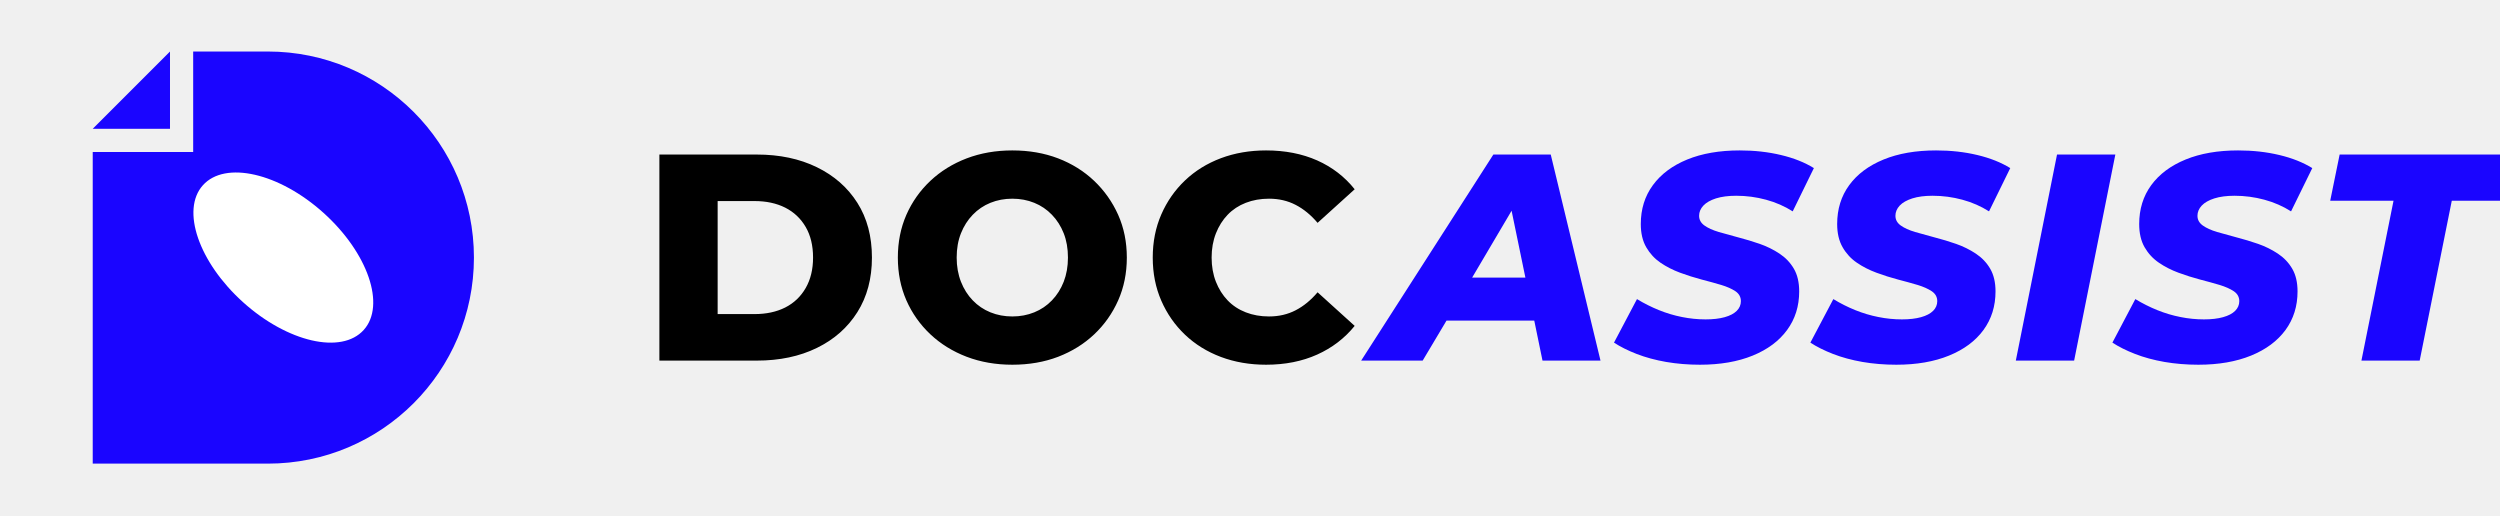
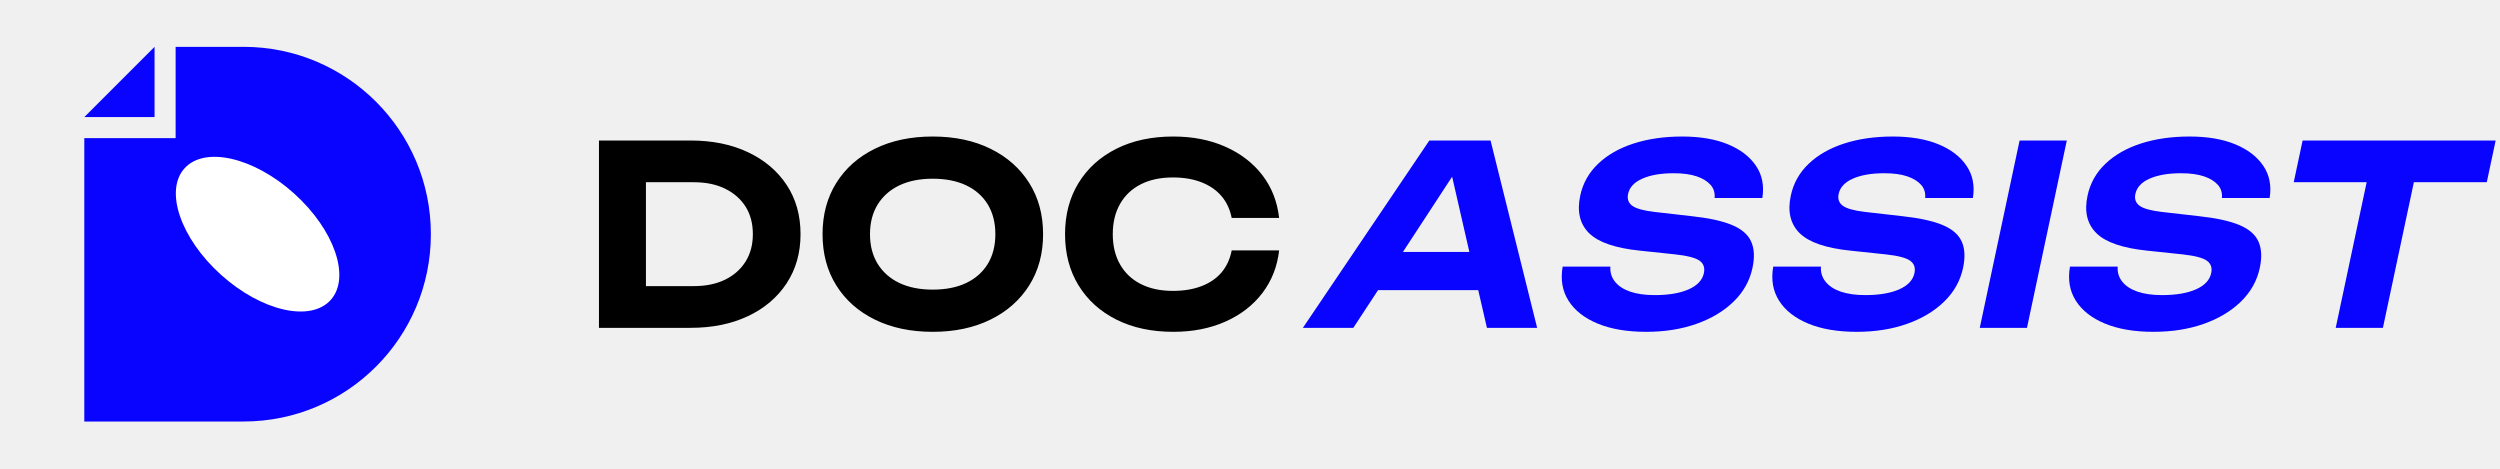
- <svg xmlns="http://www.w3.org/2000/svg" viewBox="0 0 485.3 100">
-   <path d="M37.5 10 H52 A40 40 0 0 1 52 90 H18 V29.5 H37.5 Z" fill="#1A05FF" />
-   <path d="M18 25 H33 V10 Z" fill="#1A05FF" />
+ <svg xmlns="http://www.w3.org/2000/svg" viewBox="0 0 533.8 100">
+   <path d="M37.5 10 H52 A40 40 0 0 1 52 90 H18 V29.5 H37.5 Z" fill="#0804FF" />
+   <path d="M18 25 H33 V10 Z" fill="#0804FF" />
  <ellipse cx="55" cy="50" rx="21" ry="11.67" transform="rotate(42 55 50)" fill="#FFFFFF" />
-   <path d="M146.91 70L128 70L128 30L146.91 30Q153.54 30 158.57 32.46Q163.6 34.91 166.43 39.37Q169.26 43.83 169.26 50L169.26 50Q169.26 56.11 166.43 60.6Q163.6 65.09 158.57 67.54Q153.54 70 146.91 70L146.91 70M139.31 39.03L139.31 60.97L146.46 60.97Q149.89 60.97 152.43 59.69Q154.97 58.4 156.4 55.91Q157.83 53.43 157.83 50L157.83 50Q157.83 46.51 156.4 44.06Q154.97 41.6 152.43 40.31Q149.89 39.03 146.46 39.03L146.46 39.03L139.31 39.03M196.51 70.8L196.51 70.8Q191.71 70.8 187.66 69.26Q183.6 67.71 180.6 64.89Q177.6 62.06 175.94 58.29Q174.29 54.51 174.29 50L174.29 50Q174.29 45.49 175.94 41.71Q177.6 37.94 180.6 35.11Q183.6 32.29 187.66 30.74Q191.71 29.2 196.51 29.2L196.51 29.2Q201.37 29.2 205.4 30.74Q209.43 32.29 212.4 35.11Q215.37 37.94 217.06 41.71Q218.74 45.49 218.74 50L218.74 50Q218.74 54.51 217.06 58.31Q215.37 62.11 212.4 64.91Q209.43 67.71 205.4 69.26Q201.37 70.8 196.51 70.8M196.51 61.43L196.51 61.43Q198.8 61.43 200.77 60.63Q202.74 59.83 204.2 58.31Q205.66 56.8 206.49 54.69Q207.31 52.57 207.31 50L207.31 50Q207.31 47.37 206.49 45.29Q205.66 43.2 204.2 41.69Q202.74 40.17 200.77 39.37Q198.8 38.57 196.51 38.57L196.51 38.57Q194.23 38.57 192.26 39.37Q190.29 40.17 188.83 41.69Q187.37 43.2 186.54 45.29Q185.71 47.37 185.71 50L185.71 50Q185.71 52.57 186.54 54.69Q187.37 56.8 188.83 58.31Q190.29 59.83 192.26 60.63Q194.23 61.43 196.51 61.43M245.77 70.8L245.77 70.8Q241.03 70.8 237 69.29Q232.97 67.77 230.03 64.97Q227.09 62.17 225.43 58.37Q223.77 54.57 223.77 50L223.77 50Q223.77 45.43 225.43 41.63Q227.09 37.83 230.03 35.03Q232.97 32.23 237 30.71Q241.03 29.2 245.77 29.2L245.77 29.2Q251.31 29.2 255.69 31.14Q260.06 33.09 262.97 36.74L262.97 36.74L255.77 43.26Q253.83 40.97 251.51 39.77Q249.2 38.57 246.34 38.57L246.34 38.57Q243.89 38.57 241.83 39.37Q239.77 40.17 238.31 41.69Q236.86 43.2 236.03 45.31Q235.2 47.43 235.2 50L235.2 50Q235.2 52.57 236.03 54.69Q236.86 56.8 238.31 58.31Q239.77 59.83 241.83 60.63Q243.89 61.43 246.34 61.43L246.34 61.43Q249.2 61.43 251.51 60.23Q253.83 59.03 255.77 56.74L255.77 56.74L262.97 63.26Q260.06 66.86 255.69 68.83Q251.31 70.8 245.77 70.8" fill="#000000" />
-   <path d="M276.17 70L264.23 70L289.89 30L301.03 30L310.69 70L299.43 70L297.83 62.23L280.8 62.23L276.17 70M285.77 53.89L296.11 53.89L293.43 40.91L285.77 53.89M330 70.8L330 70.8Q326.57 70.8 323.43 70.26Q320.29 69.71 317.71 68.71Q315.14 67.71 313.31 66.51L313.31 66.51L317.77 58.06Q319.83 59.31 322.03 60.2Q324.23 61.09 326.51 61.54Q328.8 62 331.09 62L331.09 62Q333.26 62 334.8 61.57Q336.34 61.14 337.14 60.34Q337.94 59.54 337.94 58.46L337.94 58.46Q337.94 57.26 336.89 56.54Q335.83 55.83 334.11 55.31Q332.4 54.8 330.31 54.26Q328.23 53.71 326.14 52.94Q324.06 52.17 322.34 51Q320.63 49.83 319.57 48Q318.51 46.17 318.51 43.49L318.51 43.49Q318.51 39.14 320.86 35.94Q323.2 32.74 327.51 30.97Q331.83 29.2 337.71 29.2L337.71 29.2Q342 29.2 345.71 30.09Q349.43 30.97 352.11 32.63L352.11 32.63L348 41.03Q345.66 39.54 342.83 38.77Q340 38 337.03 38L337.03 38Q334.74 38 333.11 38.51Q331.49 39.03 330.66 39.91Q329.83 40.8 329.83 41.89L329.83 41.89Q329.83 43.03 330.86 43.77Q331.89 44.51 333.63 45.03Q335.37 45.54 337.46 46.09Q339.54 46.63 341.6 47.34Q343.66 48.06 345.43 49.23Q347.2 50.4 348.23 52.17Q349.26 53.94 349.26 56.57L349.26 56.57Q349.26 60.86 346.91 64.06Q344.57 67.26 340.23 69.03Q335.89 70.8 330 70.8M368.11 70.8L368.11 70.8Q364.69 70.8 361.54 70.26Q358.4 69.71 355.83 68.71Q353.26 67.71 351.43 66.51L351.43 66.51L355.89 58.06Q357.94 59.31 360.14 60.2Q362.34 61.09 364.63 61.54Q366.91 62 369.2 62L369.2 62Q371.37 62 372.91 61.57Q374.46 61.14 375.26 60.34Q376.06 59.54 376.06 58.46L376.06 58.46Q376.06 57.26 375 56.54Q373.94 55.83 372.23 55.31Q370.51 54.8 368.43 54.26Q366.34 53.71 364.26 52.94Q362.17 52.17 360.46 51Q358.74 49.83 357.69 48Q356.63 46.17 356.63 43.49L356.63 43.49Q356.63 39.14 358.97 35.94Q361.31 32.74 365.63 30.97Q369.94 29.2 375.83 29.2L375.83 29.2Q380.11 29.2 383.83 30.09Q387.54 30.97 390.23 32.63L390.23 32.63L386.11 41.03Q383.77 39.54 380.94 38.77Q378.11 38 375.14 38L375.14 38Q372.86 38 371.23 38.51Q369.6 39.03 368.77 39.91Q367.94 40.8 367.94 41.89L367.94 41.89Q367.94 43.03 368.97 43.77Q370 44.51 371.74 45.03Q373.49 45.54 375.57 46.09Q377.66 46.63 379.71 47.34Q381.77 48.06 383.54 49.23Q385.31 50.4 386.34 52.17Q387.37 53.94 387.37 56.57L387.37 56.57Q387.37 60.86 385.03 64.06Q382.69 67.26 378.34 69.03Q374 70.8 368.11 70.8M402.63 70L391.31 70L399.31 30L410.63 30L402.63 70M426.74 70.8L426.74 70.8Q423.31 70.8 420.17 70.26Q417.03 69.71 414.46 68.71Q411.89 67.71 410.06 66.51L410.06 66.51L414.51 58.06Q416.57 59.31 418.77 60.2Q420.97 61.09 423.26 61.54Q425.54 62 427.83 62L427.83 62Q430 62 431.54 61.57Q433.09 61.14 433.89 60.34Q434.69 59.54 434.69 58.46L434.69 58.46Q434.69 57.26 433.63 56.54Q432.57 55.83 430.86 55.31Q429.14 54.8 427.06 54.26Q424.97 53.71 422.89 52.94Q420.8 52.17 419.09 51Q417.37 49.83 416.31 48Q415.26 46.17 415.26 43.49L415.26 43.49Q415.26 39.14 417.6 35.94Q419.94 32.74 424.26 30.97Q428.57 29.2 434.46 29.2L434.46 29.2Q438.74 29.2 442.46 30.09Q446.17 30.97 448.86 32.63L448.86 32.63L444.74 41.03Q442.4 39.54 439.57 38.77Q436.74 38 433.77 38L433.77 38Q431.49 38 429.86 38.51Q428.23 39.03 427.4 39.91Q426.57 40.8 426.57 41.89L426.57 41.89Q426.57 43.03 427.6 43.77Q428.63 44.51 430.37 45.03Q432.11 45.54 434.2 46.09Q436.29 46.63 438.34 47.34Q440.4 48.06 442.17 49.23Q443.94 50.4 444.97 52.17Q446 53.94 446 56.57L446 56.57Q446 60.86 443.66 64.06Q441.31 67.26 436.97 69.03Q432.63 70.8 426.74 70.8M469.71 70L458.4 70L464.63 38.97L452.34 38.97L454.17 30L490 30L488.17 38.97L475.94 38.97L469.71 70" fill="#1A05FF" />
+   <path d="M127.89 30L147.41 30Q154.45 30 159.73 32.51Q165.01 35.01 167.97 39.49Q170.93 43.97 170.93 50L170.93 50Q170.93 55.97 167.97 60.48Q165.01 64.99 159.73 67.49Q154.45 70 147.41 70L147.41 70L127.89 70L127.89 30M137.92 38.91L137.92 61.09L148.16 61.09Q152 61.09 154.83 59.71Q157.65 58.32 159.2 55.84Q160.75 53.36 160.75 50L160.75 50Q160.75 46.59 159.2 44.13Q157.65 41.68 154.83 40.29Q152 38.91 148.16 38.91L148.16 38.91L137.92 38.91M199.15 70.85L199.15 70.85Q192.11 70.85 186.8 68.24Q181.49 65.63 178.56 60.93Q175.63 56.24 175.63 50L175.63 50Q175.63 43.76 178.56 39.07Q181.49 34.37 186.8 31.76Q192.11 29.15 199.15 29.15L199.15 29.15Q206.19 29.15 211.49 31.76Q216.8 34.37 219.76 39.07Q222.72 43.76 222.72 50L222.72 50Q222.72 56.24 219.76 60.93Q216.8 65.63 211.49 68.24Q206.19 70.85 199.15 70.85M199.15 61.84L199.15 61.84Q203.31 61.84 206.29 60.43Q209.28 59.01 210.91 56.35Q212.53 53.68 212.53 50L212.53 50Q212.53 46.32 210.91 43.65Q209.28 40.99 206.29 39.57Q203.31 38.16 199.15 38.16L199.15 38.16Q195.04 38.16 192.05 39.57Q189.07 40.99 187.41 43.65Q185.76 46.32 185.76 50L185.76 50Q185.76 53.68 187.41 56.35Q189.07 59.01 192.05 60.43Q195.04 61.84 199.15 61.84M262.99 53.47L273.12 53.47Q272.53 58.64 269.55 62.56Q266.56 66.48 261.65 68.67Q256.75 70.85 250.51 70.85L250.51 70.85Q243.57 70.85 238.37 68.24Q233.17 65.63 230.29 60.93Q227.41 56.24 227.41 50L227.41 50Q227.41 43.76 230.29 39.07Q233.17 34.37 238.37 31.76Q243.57 29.15 250.51 29.15L250.51 29.15Q256.75 29.15 261.65 31.33Q266.56 33.52 269.55 37.41Q272.53 41.31 273.12 46.53L273.12 46.53L262.99 46.53Q262.45 43.81 260.83 41.89Q259.2 39.97 256.56 38.93Q253.92 37.89 250.45 37.89L250.45 37.89Q246.45 37.89 243.57 39.36Q240.69 40.83 239.15 43.55Q237.6 46.27 237.6 50L237.6 50Q237.6 53.73 239.15 56.45Q240.69 59.17 243.57 60.64Q246.45 62.11 250.45 62.11L250.45 62.11Q253.92 62.11 256.56 61.09Q259.2 60.08 260.83 58.16Q262.45 56.24 262.99 53.47L262.99 53.47" fill="#000000" />
+   <path d="M296.69 30L309.76 30L328.21 70L317.49 70L313.92 61.95L292.53 61.95L288.96 70L278.19 70L296.69 30M296.11 53.79L310.29 53.79L303.2 37.73L296.11 53.79M330.88 56.93L330.88 56.93L341.07 56.93Q341.33 58.75 342.72 60.13Q344.11 61.52 346.43 62.27Q348.75 63.01 351.84 63.01L351.84 63.01Q356.27 63.01 358.8 61.79Q361.33 60.56 361.33 58.32L361.33 58.32Q361.33 56.61 359.87 55.68Q358.4 54.75 354.4 54.32L354.4 54.32L346.67 53.52Q338.61 52.72 335.01 49.79Q331.41 46.85 331.41 41.79L331.41 41.79Q331.41 37.79 333.79 34.96Q336.16 32.13 340.45 30.64Q344.75 29.15 350.51 29.15L350.51 29.15Q356.21 29.15 360.59 30.8Q364.96 32.45 367.57 35.39Q370.19 38.32 370.4 42.27L370.4 42.27L360.21 42.27Q360 40.61 358.75 39.47Q357.49 38.32 355.39 37.65Q353.28 36.99 350.35 36.99L350.35 36.99Q346.29 36.99 343.92 38.13Q341.55 39.28 341.55 41.41L341.55 41.41Q341.55 43.01 342.96 43.92Q344.37 44.83 348 45.25L348 45.25L356.16 46.16Q361.76 46.75 365.12 48.03Q368.48 49.31 369.97 51.55Q371.47 53.79 371.47 57.2L371.47 57.2Q371.47 61.31 368.99 64.37Q366.51 67.44 362.05 69.15Q357.6 70.85 351.68 70.85L351.68 70.85Q345.55 70.85 340.93 69.09Q336.32 67.33 333.68 64.21Q331.04 61.09 330.88 56.93M375.84 56.93L375.84 56.93L386.03 56.93Q386.29 58.75 387.68 60.13Q389.07 61.52 391.39 62.27Q393.71 63.01 396.8 63.01L396.8 63.01Q401.23 63.01 403.76 61.79Q406.29 60.56 406.29 58.32L406.29 58.32Q406.29 56.61 404.83 55.68Q403.36 54.75 399.36 54.32L399.36 54.32L391.63 53.52Q383.57 52.72 379.97 49.79Q376.37 46.85 376.37 41.79L376.37 41.79Q376.37 37.79 378.75 34.96Q381.12 32.13 385.41 30.64Q389.71 29.15 395.47 29.15L395.47 29.15Q401.17 29.15 405.55 30.8Q409.92 32.45 412.53 35.39Q415.15 38.32 415.36 42.27L415.36 42.27L405.17 42.27Q404.96 40.61 403.71 39.47Q402.45 38.32 400.35 37.65Q398.24 36.99 395.31 36.99L395.31 36.99Q391.25 36.99 388.88 38.13Q386.51 39.28 386.51 41.41L386.51 41.41Q386.51 43.01 387.92 43.92Q389.33 44.83 392.96 45.25L392.96 45.25L401.12 46.16Q406.72 46.75 410.08 48.03Q413.44 49.31 414.93 51.55Q416.43 53.79 416.43 57.2L416.43 57.2Q416.43 61.31 413.95 64.37Q411.47 67.44 407.01 69.15Q402.56 70.85 396.64 70.85L396.64 70.85Q390.51 70.85 385.89 69.09Q381.28 67.33 378.64 64.21Q376 61.09 375.84 56.93M422.72 70L422.72 30L432.8 30L432.8 70L422.72 70M439.2 56.93L439.2 56.93L449.39 56.93Q449.65 58.75 451.04 60.13Q452.43 61.52 454.75 62.27Q457.07 63.01 460.16 63.01L460.16 63.01Q464.59 63.01 467.12 61.79Q469.65 60.56 469.65 58.32L469.65 58.32Q469.65 56.61 468.19 55.68Q466.72 54.75 462.72 54.32L462.72 54.32L454.99 53.52Q446.93 52.72 443.33 49.79Q439.73 46.85 439.73 41.79L439.73 41.79Q439.73 37.79 442.11 34.96Q444.48 32.13 448.77 30.64Q453.07 29.15 458.83 29.15L458.83 29.15Q464.53 29.15 468.91 30.8Q473.28 32.45 475.89 35.39Q478.51 38.32 478.72 42.27L478.72 42.27L468.53 42.27Q468.32 40.61 467.07 39.47Q465.81 38.32 463.71 37.65Q461.6 36.99 458.67 36.99L458.67 36.99Q454.61 36.99 452.24 38.13Q449.87 39.28 449.87 41.41L449.87 41.41Q449.87 43.01 451.28 43.92Q452.69 44.83 456.32 45.25L456.32 45.25L464.48 46.16Q470.08 46.75 473.44 48.03Q476.8 49.31 478.29 51.55Q479.79 53.79 479.79 57.2L479.79 57.2Q479.79 61.31 477.31 64.37Q474.83 67.44 470.37 69.15Q465.92 70.85 460 70.85L460 70.85Q453.87 70.85 449.25 69.09Q444.64 67.33 442 64.21Q439.36 61.09 439.2 56.93M483.15 38.91L483.15 30L524.37 30L524.37 38.91L508.8 38.91L508.8 70L498.72 70L498.72 38.91L483.15 38.91" fill="#0804FF" transform="translate(0 70) skewX(-12) translate(0 -70)" />
</svg>
